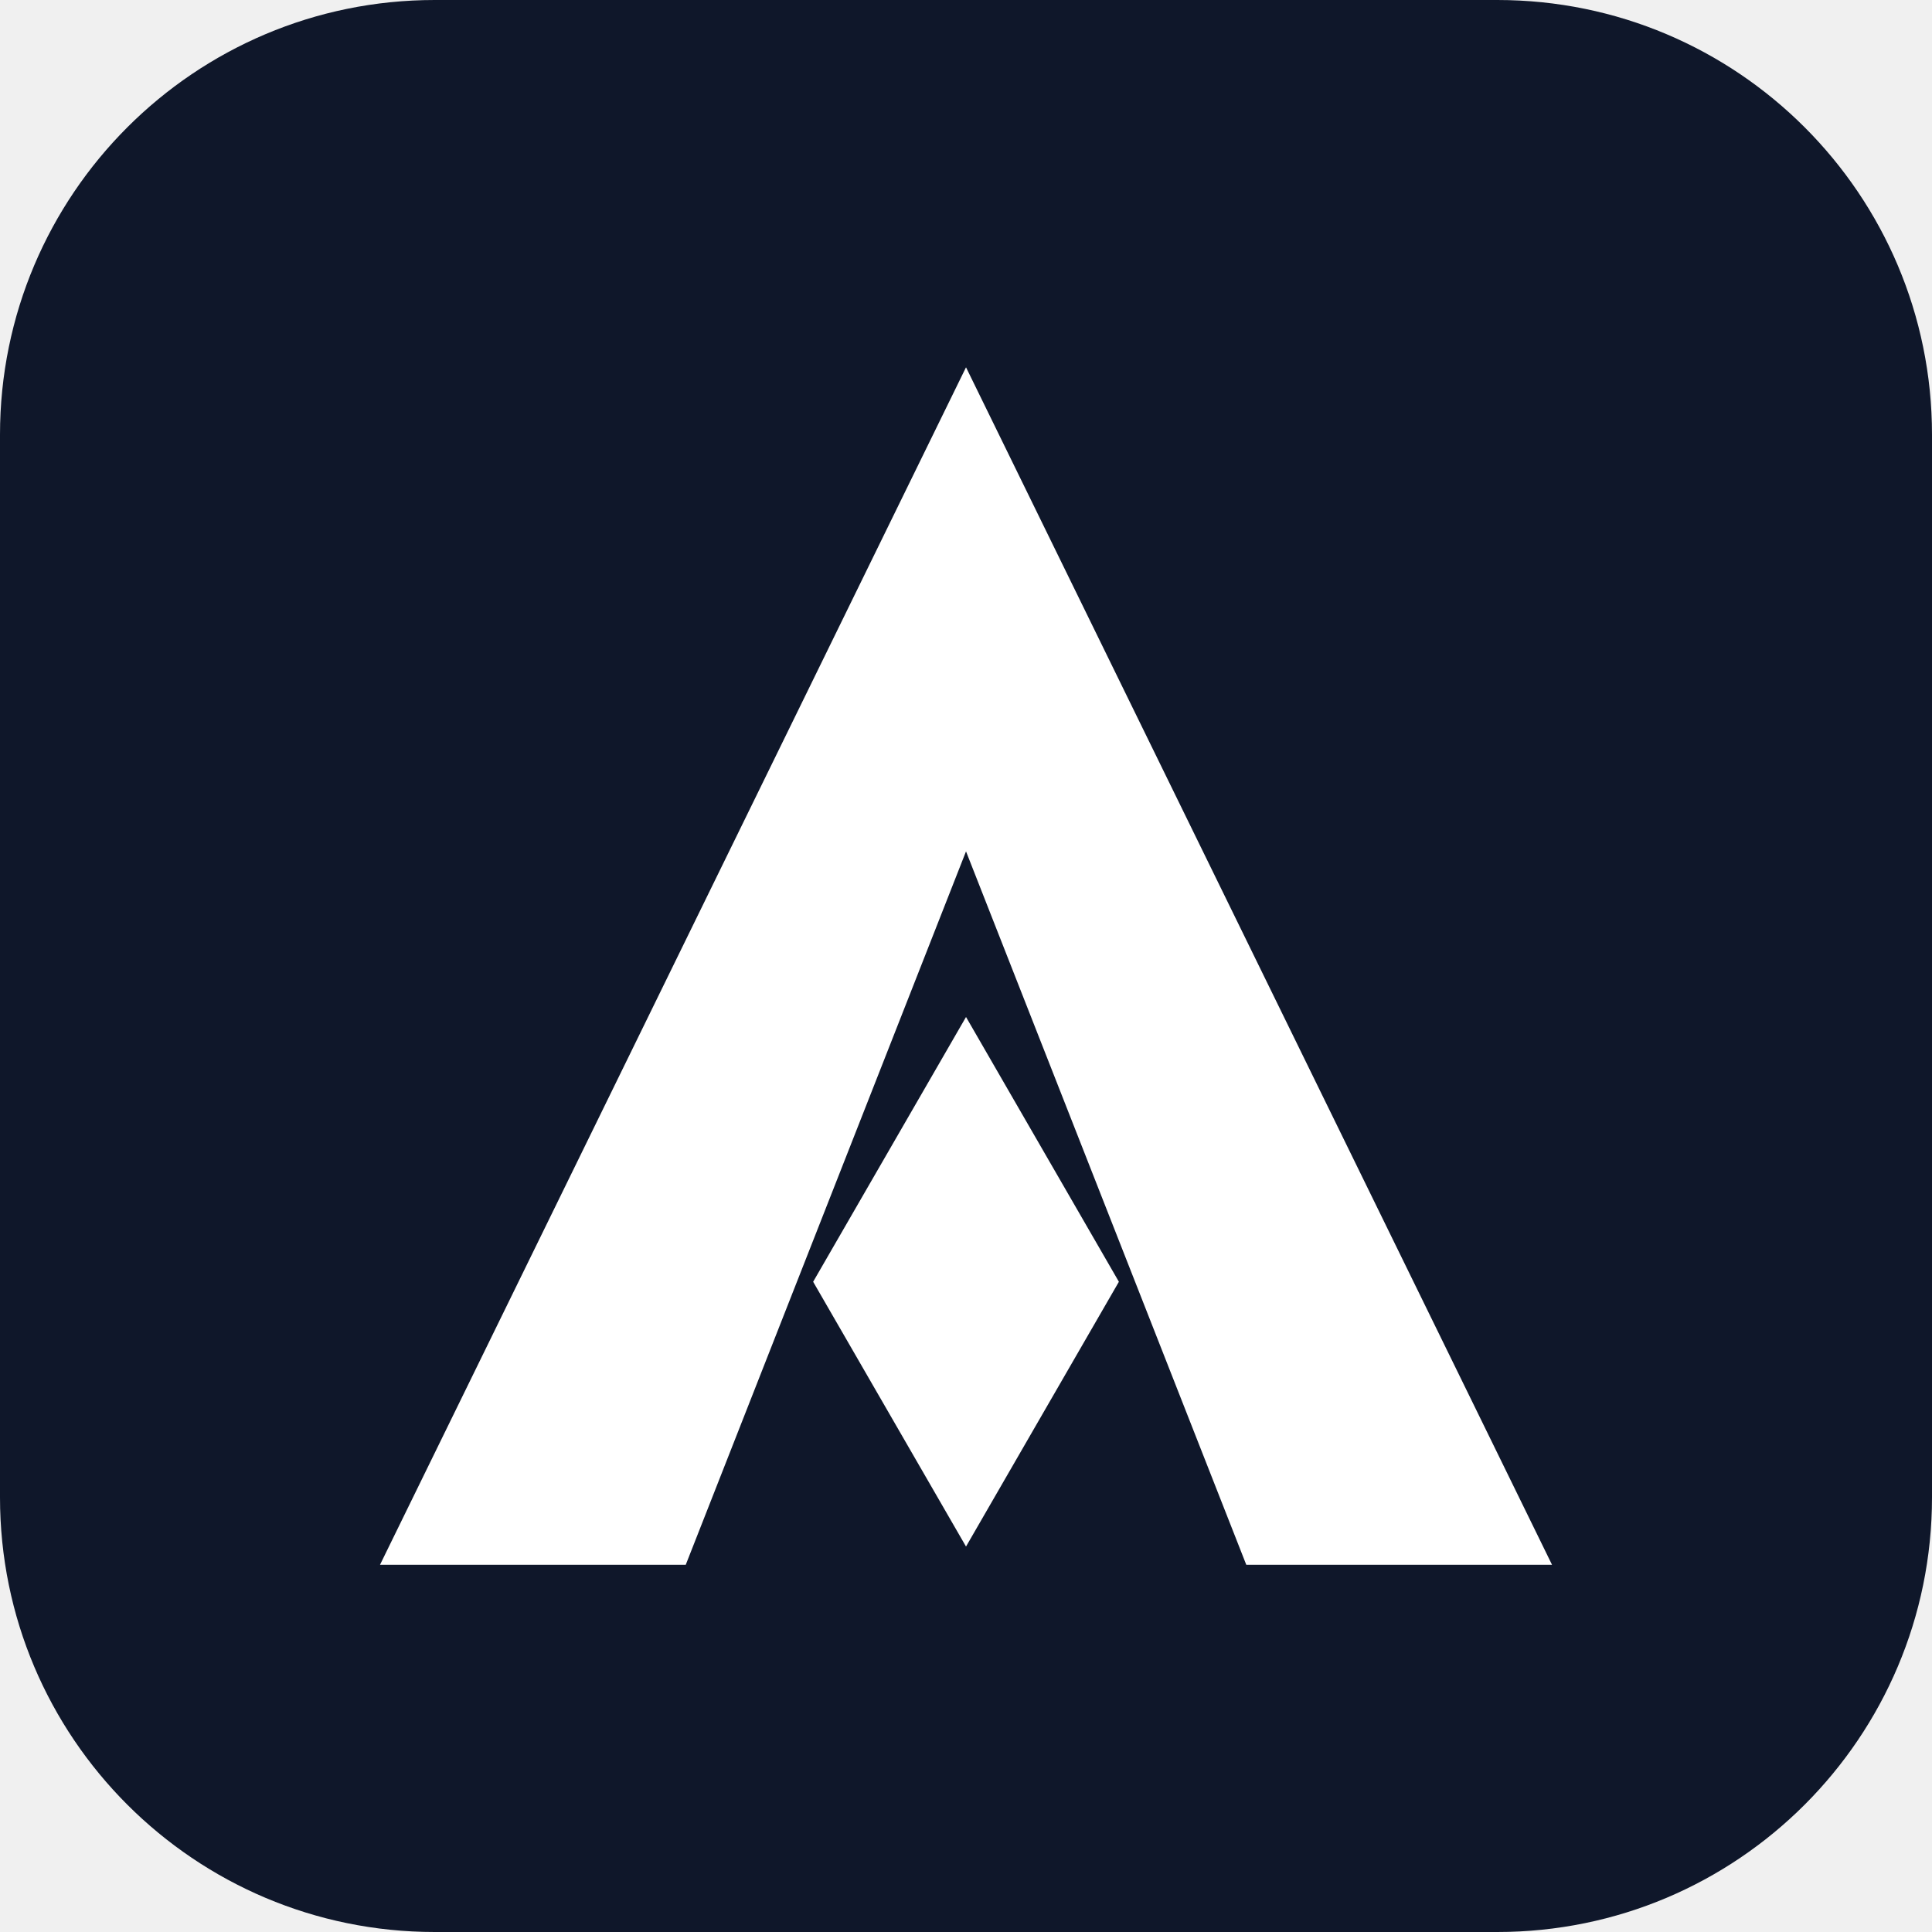
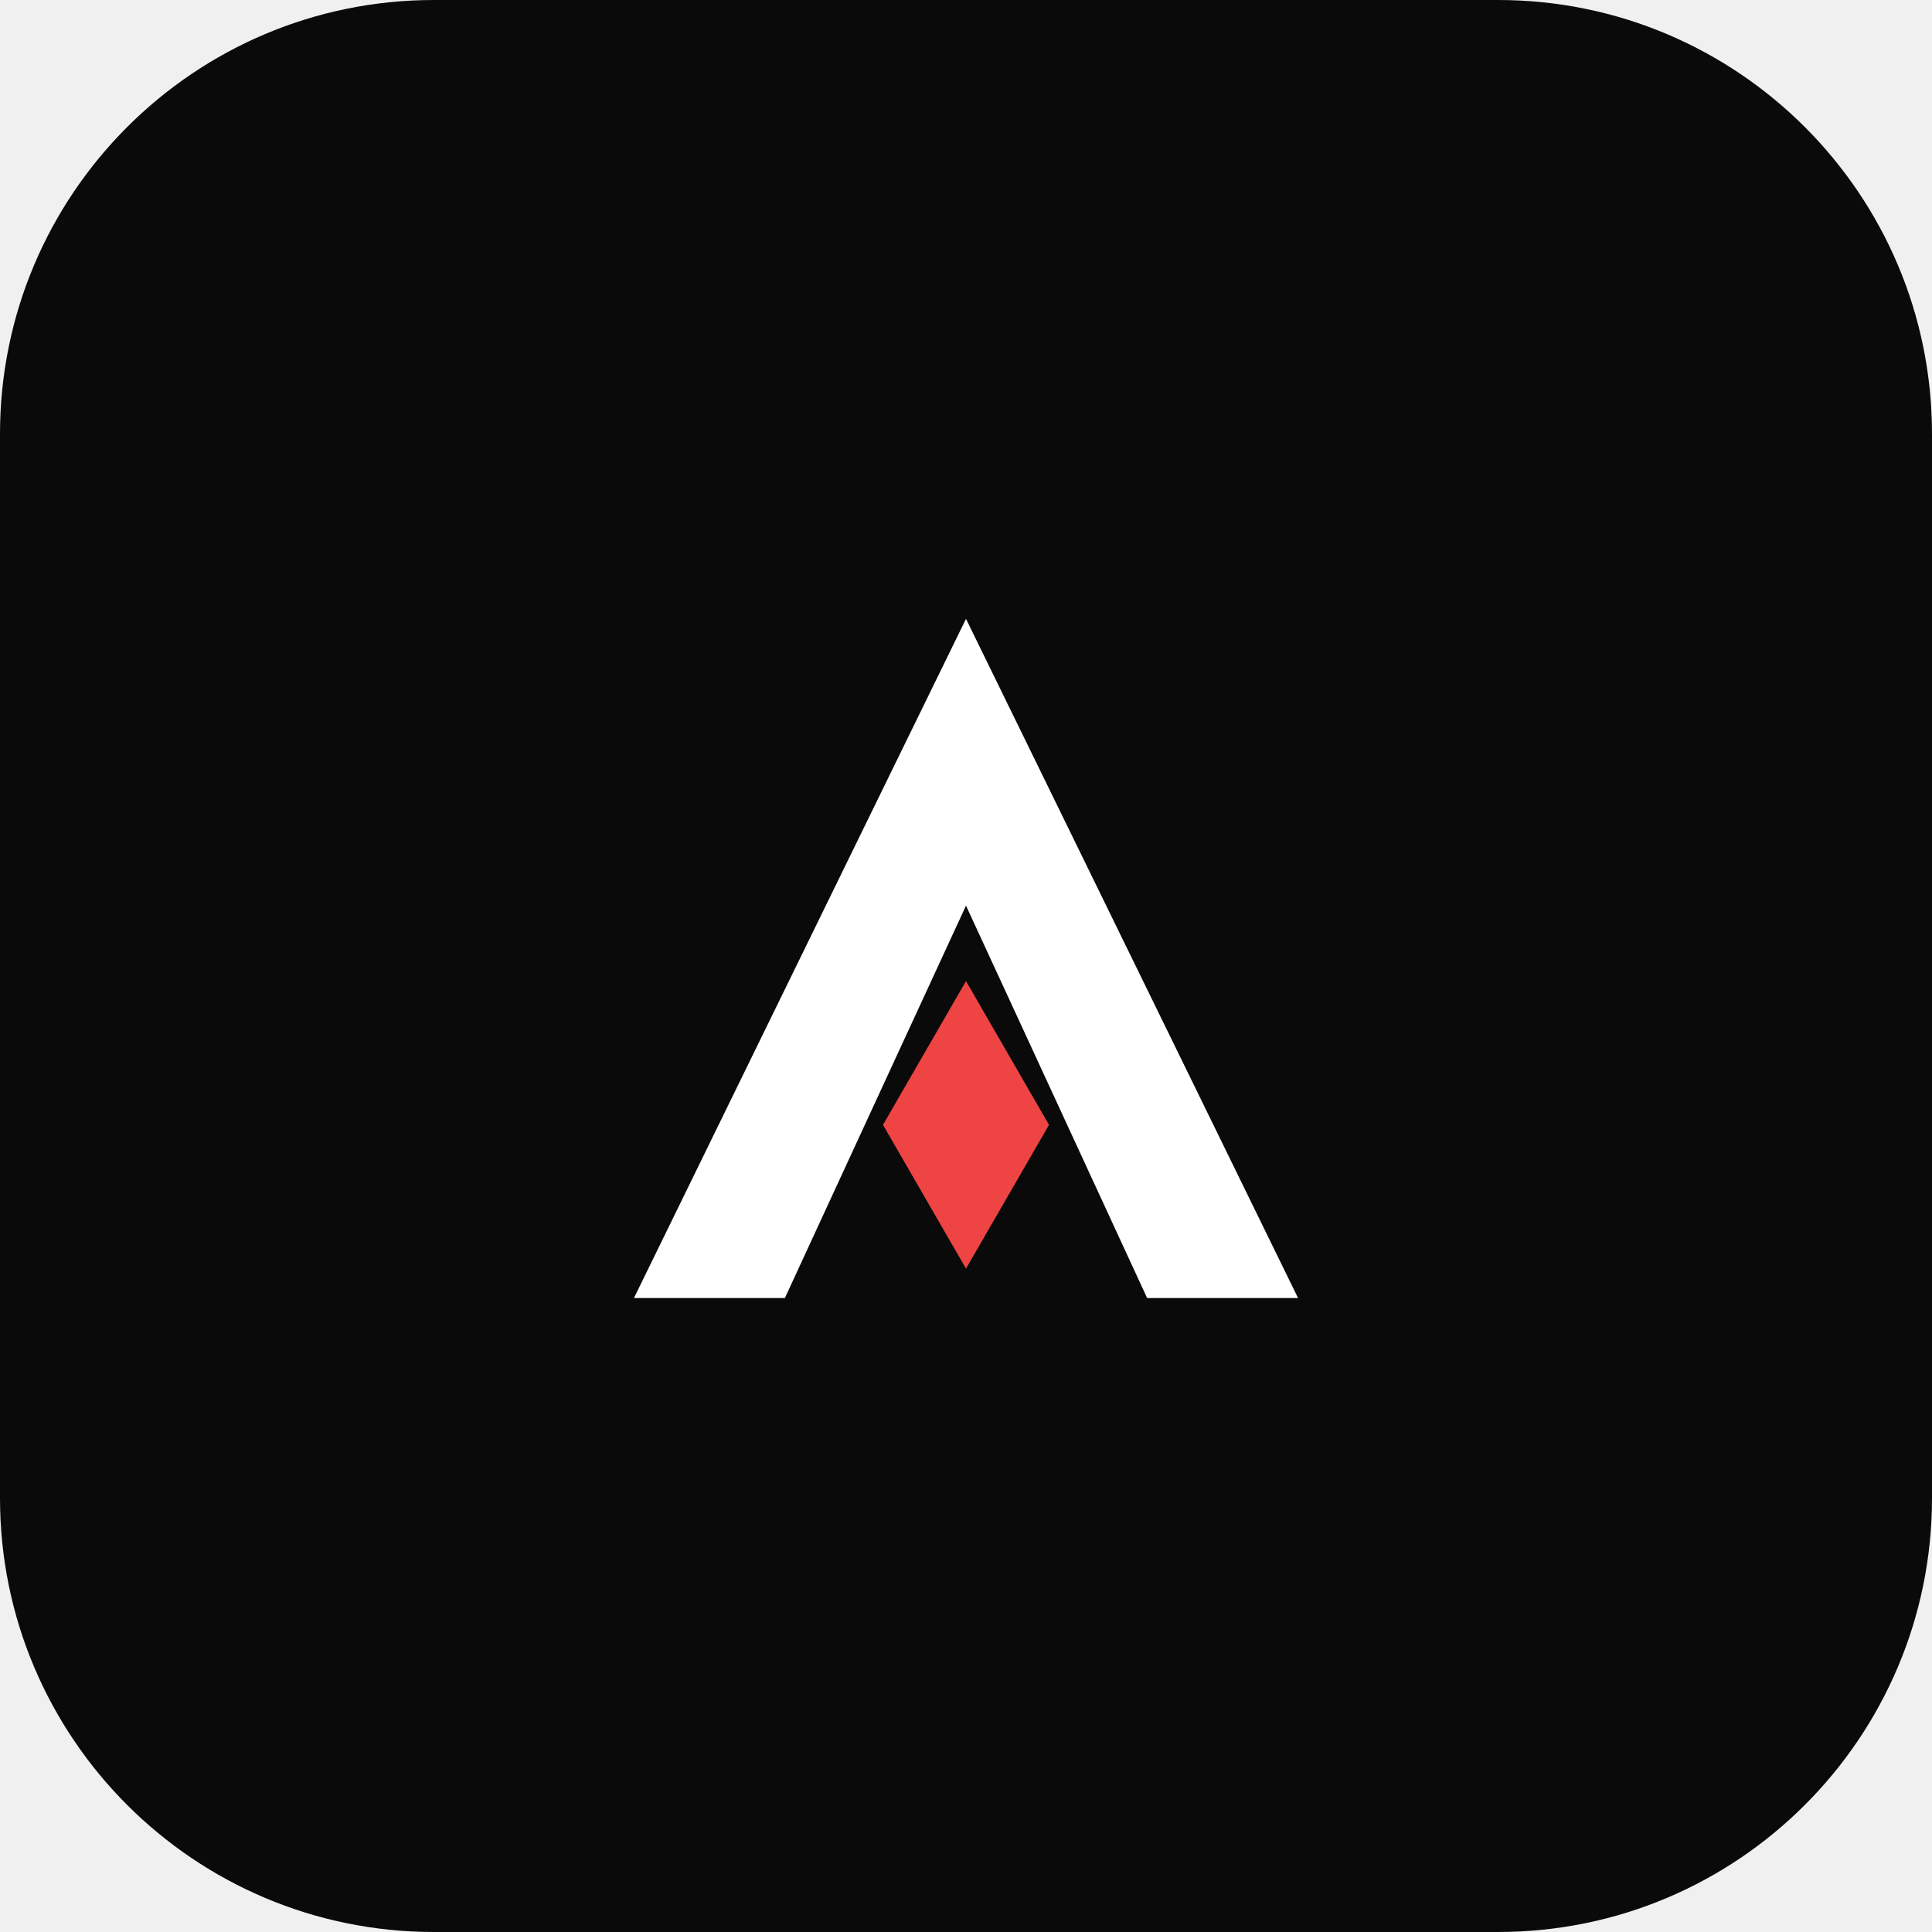
- <svg xmlns="http://www.w3.org/2000/svg" viewBox="0 0 256 256" width="256" height="256">
-   <rect width="256" height="256" rx="57.6" fill="#0F172A" />
-   <g transform="translate(19.97 21.66) scale(0.844)" fill="#FFFFFF">
-     <path d="M 128 32 L 220 220 L 172 220 L 128 108 L 84 220 L 36 220 Z" fill="#FFFFFF" />
-     <path d="M 128 134 L 152 175.57 L 128 217.14 L 104 175.57 Z" fill="#FFFFFF" />
+ <svg xmlns="http://www.w3.org/2000/svg" viewBox="0 0 512 512" width="512" height="512">
+   <rect width="512" height="512" rx="115" fill="#0A0A0A" />
+   <g transform="translate(128, 128)">
+     <path d="M 128 36 L 216 216 L 176 216 L 128 112 L 80 216 L 40 216 Z" fill="#FFFFFF" />
+     <path d="M 128 132 L 150 170.1 L 128 208.2 L 106 170.1 Z" fill="#EF4444" />
  </g>
</svg>
